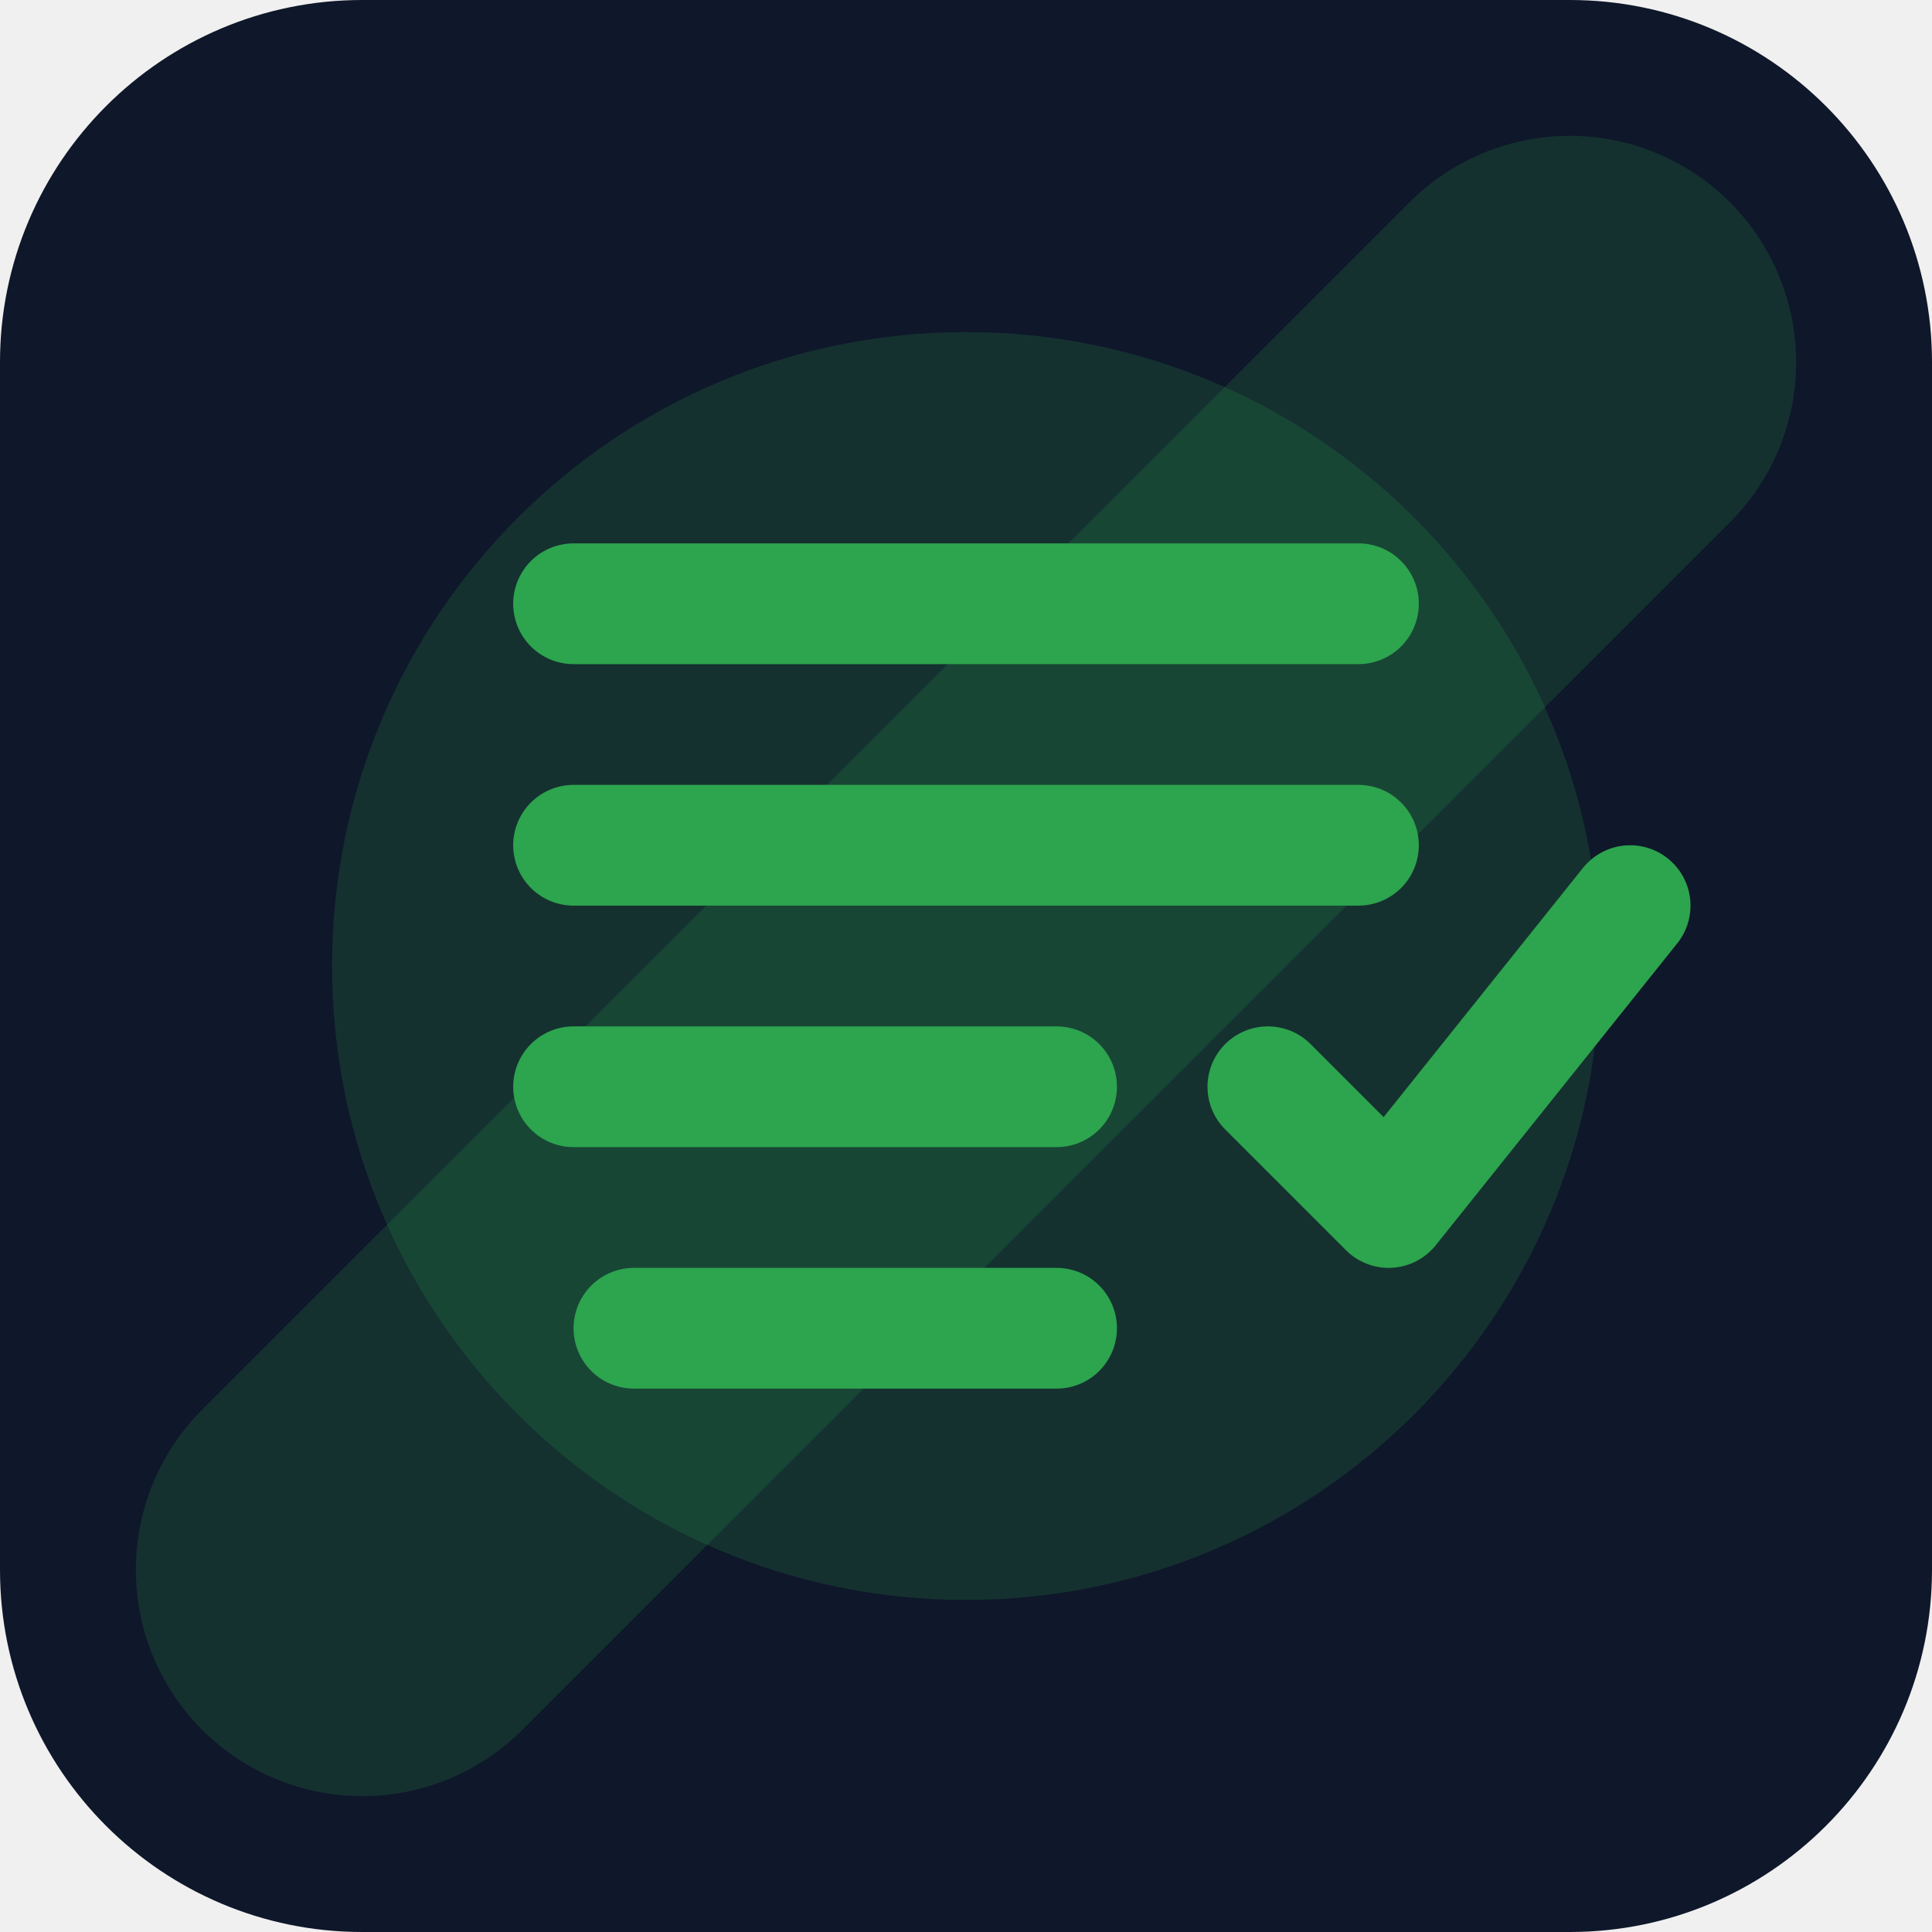
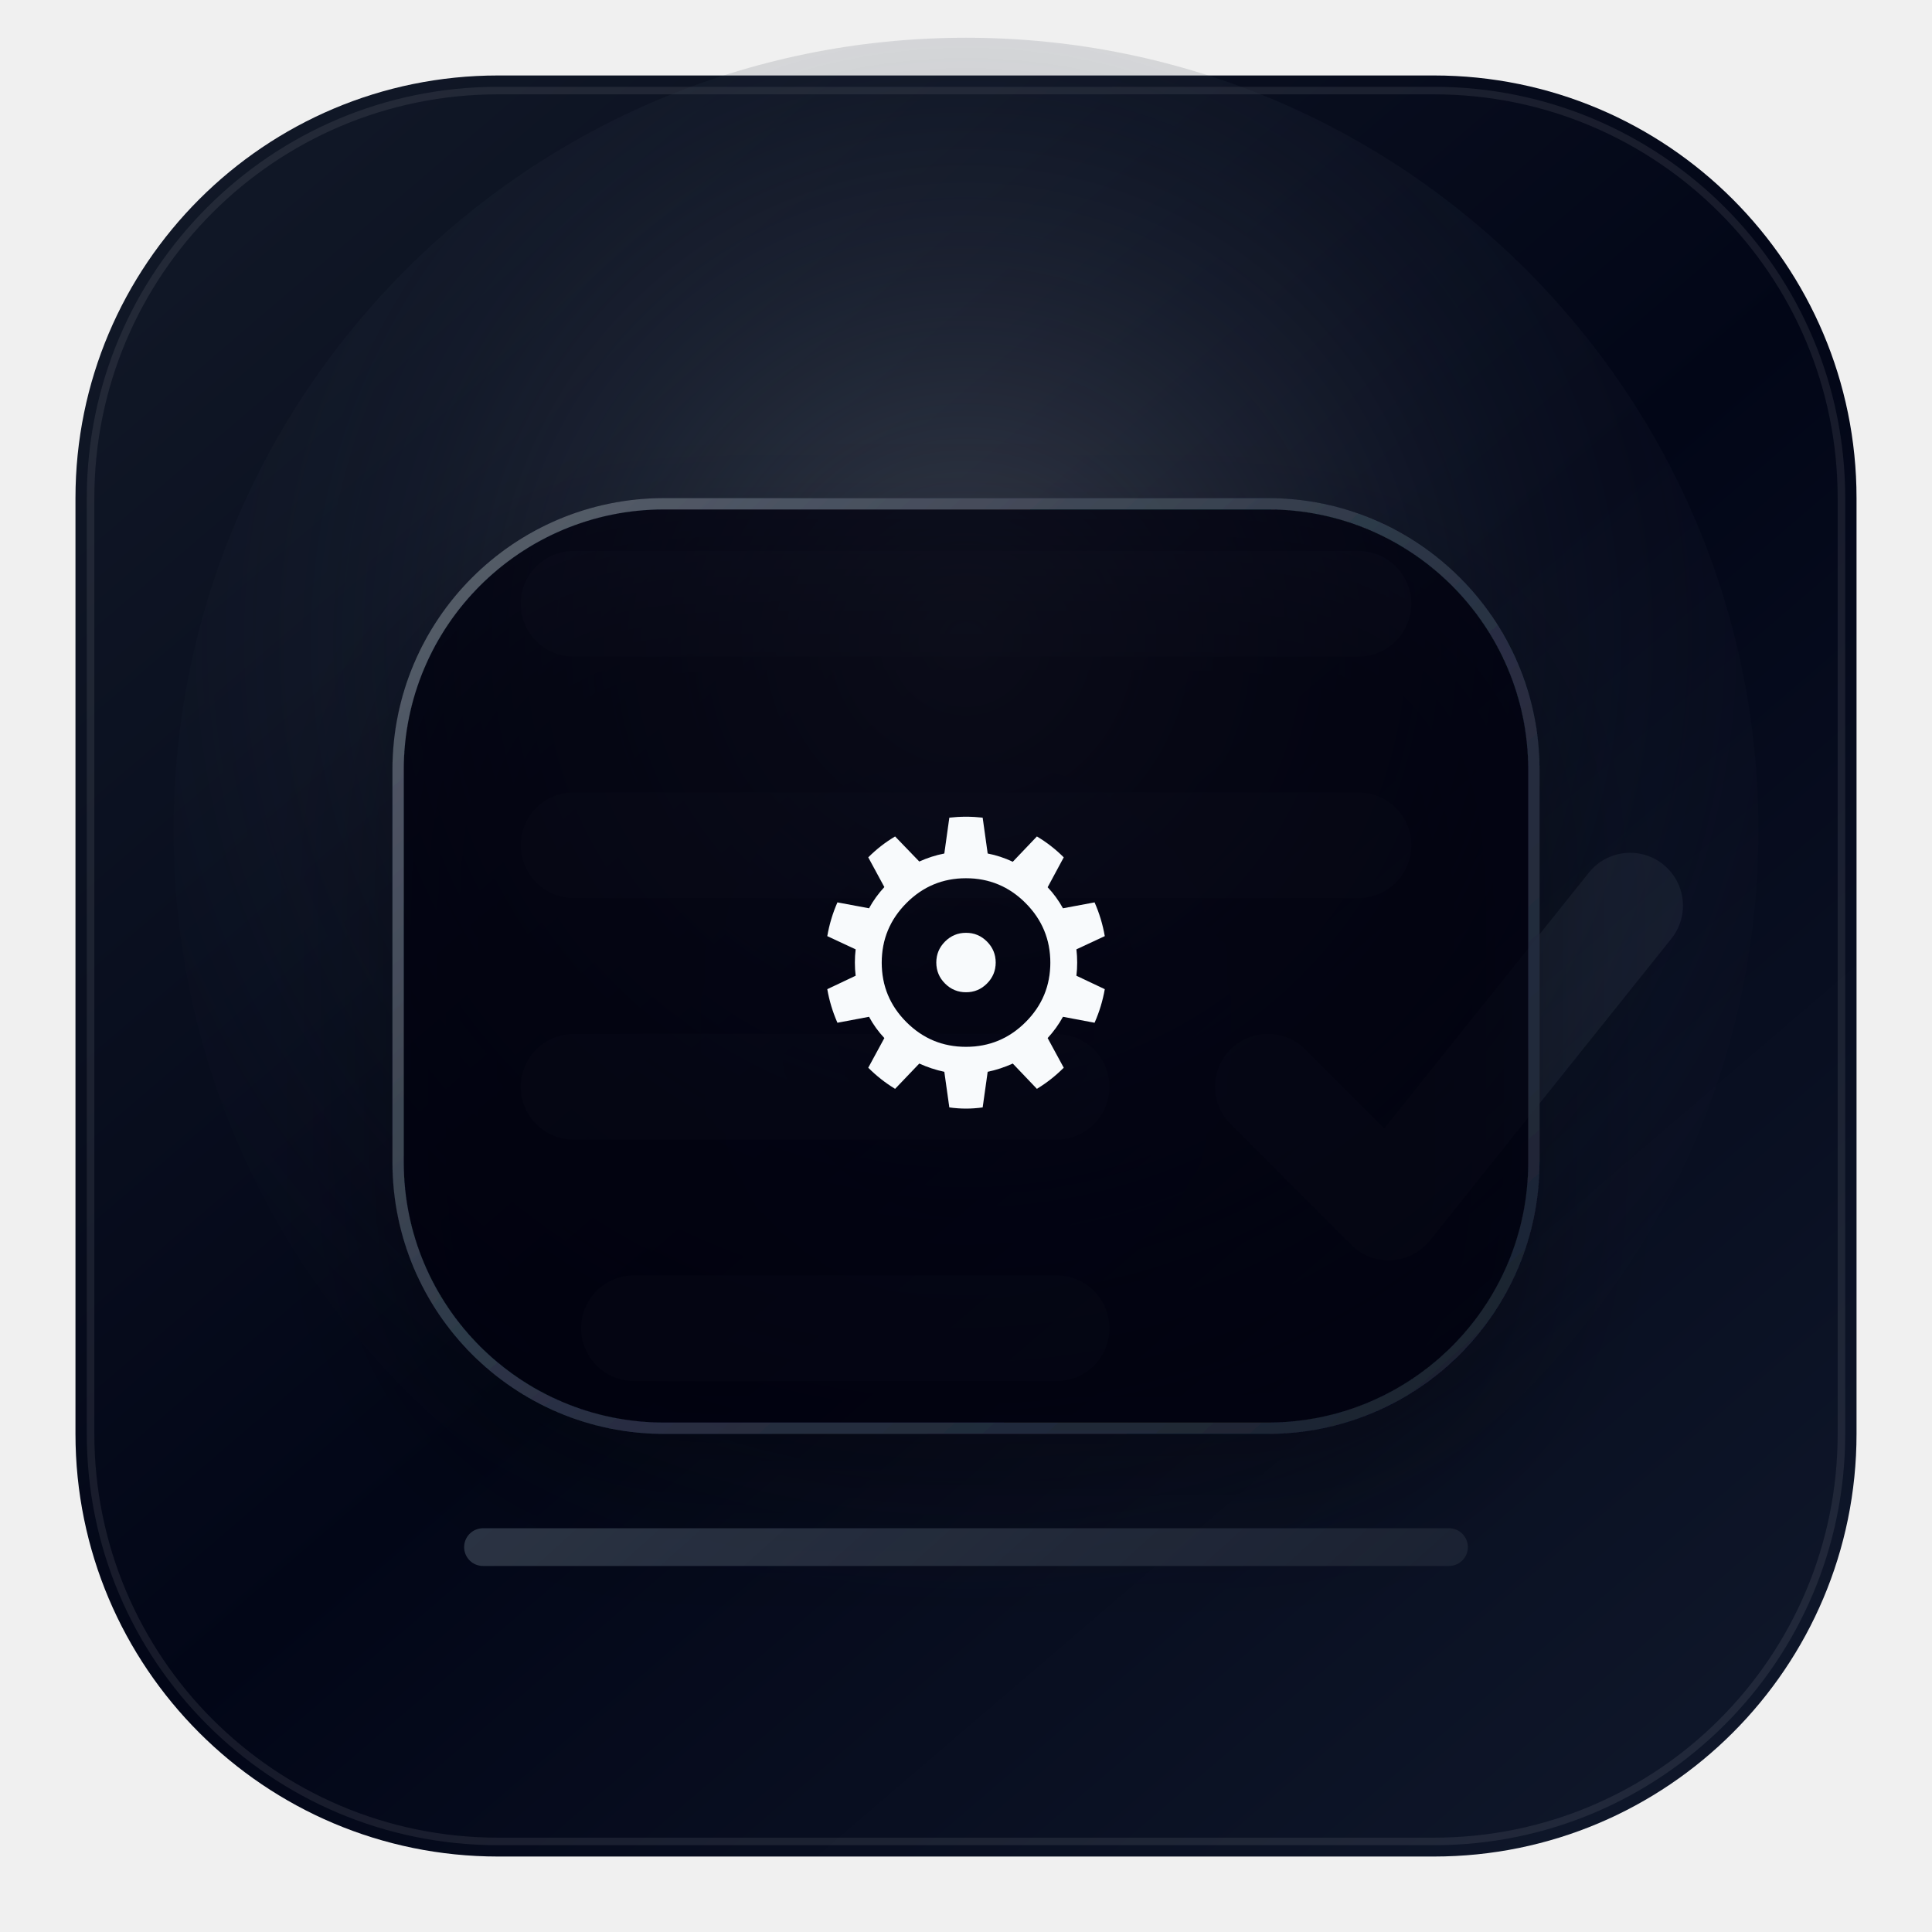
<svg xmlns="http://www.w3.org/2000/svg" role="img" viewBox="0 0 512 512" width="96" height="96">
-   <rect width="512" height="512" rx="96" fill="#0f172a" />
-   <path d="M96 416L416 96" stroke="#2DA44E" stroke-width="120" stroke-linecap="round" opacity="0.18" />
-   <circle cx="256" cy="256" r="168" fill="#2DA44E" opacity="0.18" />
-   <path d="M152 160h208M152 224h208M152 288h128M336 288l32 32 64-80M168 352h112" fill="none" stroke="#2DA44E" stroke-width="32" stroke-linecap="round" stroke-linejoin="round" />
+   <defs>
+     <linearGradient id="skill-github-actions-workflow-maintenance-small-bg" x1="64" y1="32" x2="448" y2="480" gradientUnits="userSpaceOnUse">
+       <stop offset="0" stop-color="#111827" />
+       <stop offset="0.52" stop-color="#020617" />
+       <stop offset="1" stop-color="#0f172a" />
+     </linearGradient>
+     <linearGradient id="skill-github-actions-workflow-maintenance-small-accent" x1="112" y1="96" x2="400" y2="416" gradientUnits="userSpaceOnUse">
+       <stop offset="0" stop-color="#7d848e" />
+       <stop offset="0.52" stop-color="#374151" />
+       <stop offset="1" stop-color="#1e2535" />
+     </linearGradient>
+     <linearGradient id="skill-github-actions-workflow-maintenance-small-text" x1="152" y1="164" x2="360" y2="348" gradientUnits="userSpaceOnUse">
+       <stop offset="0" stop-color="#ffffff" />
+       <stop offset="0.3" stop-color="#377090" />
+       <stop offset="0.68" stop-color="#918135" />
+       <stop offset="1" stop-color="#7d848e" />
+     </linearGradient>
+     <radialGradient id="skill-github-actions-workflow-maintenance-small-glow" cx="50%" cy="38%" r="62%">
+       <stop offset="0" stop-color="#7d848e" stop-opacity="0.42" />
+       <stop offset="0.58" stop-color="#374151" stop-opacity="0.16" />
+       <stop offset="1" stop-color="#1e2535" stop-opacity="0" />
+     </radialGradient>
+     <filter id="skill-github-actions-workflow-maintenance-small-shadow" x="-24%" y="-24%" width="148%" height="148%" color-interpolation-filters="sRGB">
+       <feDropShadow dx="0" dy="18" stdDeviation="18" flood-color="#000000" flood-opacity="0.42" />
+     </filter>
+   </defs>
+   <rect x="20" y="20" width="472" height="472" rx="112" fill="url(#skill-github-actions-workflow-maintenance-small-bg)" />
+   <rect x="24" y="24" width="464" height="464" rx="108" fill="none" stroke="#ffffff" stroke-opacity="0.08" stroke-width="2" />
+   <circle cx="256" cy="220" r="210" fill="url(#skill-github-actions-workflow-maintenance-small-glow)" />
+   <g opacity="0.18">
+     <path d="M152 160h208M152 224h208M152 288h128M336 288l32 32 64-80M168 352h112" fill="none" stroke="#4d596a" stroke-width="28" stroke-linecap="round" stroke-linejoin="round" />
+   </g>
+   <g filter="url(#skill-github-actions-workflow-maintenance-small-shadow)">
+     <rect x="104" y="132" width="304" height="248" rx="72" fill="#020617" fill-opacity="0.72" />
+     <rect x="105.5" y="133.5" width="301" height="245" rx="70.5" fill="none" stroke="url(#skill-github-actions-workflow-maintenance-small-accent)" stroke-opacity="0.76" stroke-width="3" />
+     <text x="256" y="256" text-anchor="middle" dominant-baseline="central" font-family="Segoe UI Emoji, Apple Color Emoji, Noto Color Emoji, Segoe UI Symbol, sans-serif" font-size="104" font-weight="900" letter-spacing="0" fill="#f8fafc">⚙️</text>
+   </g>
+   <path d="M128 410h256" stroke="url(#skill-github-actions-workflow-maintenance-small-accent)" stroke-width="10" stroke-linecap="round" opacity="0.78" />
</svg>
